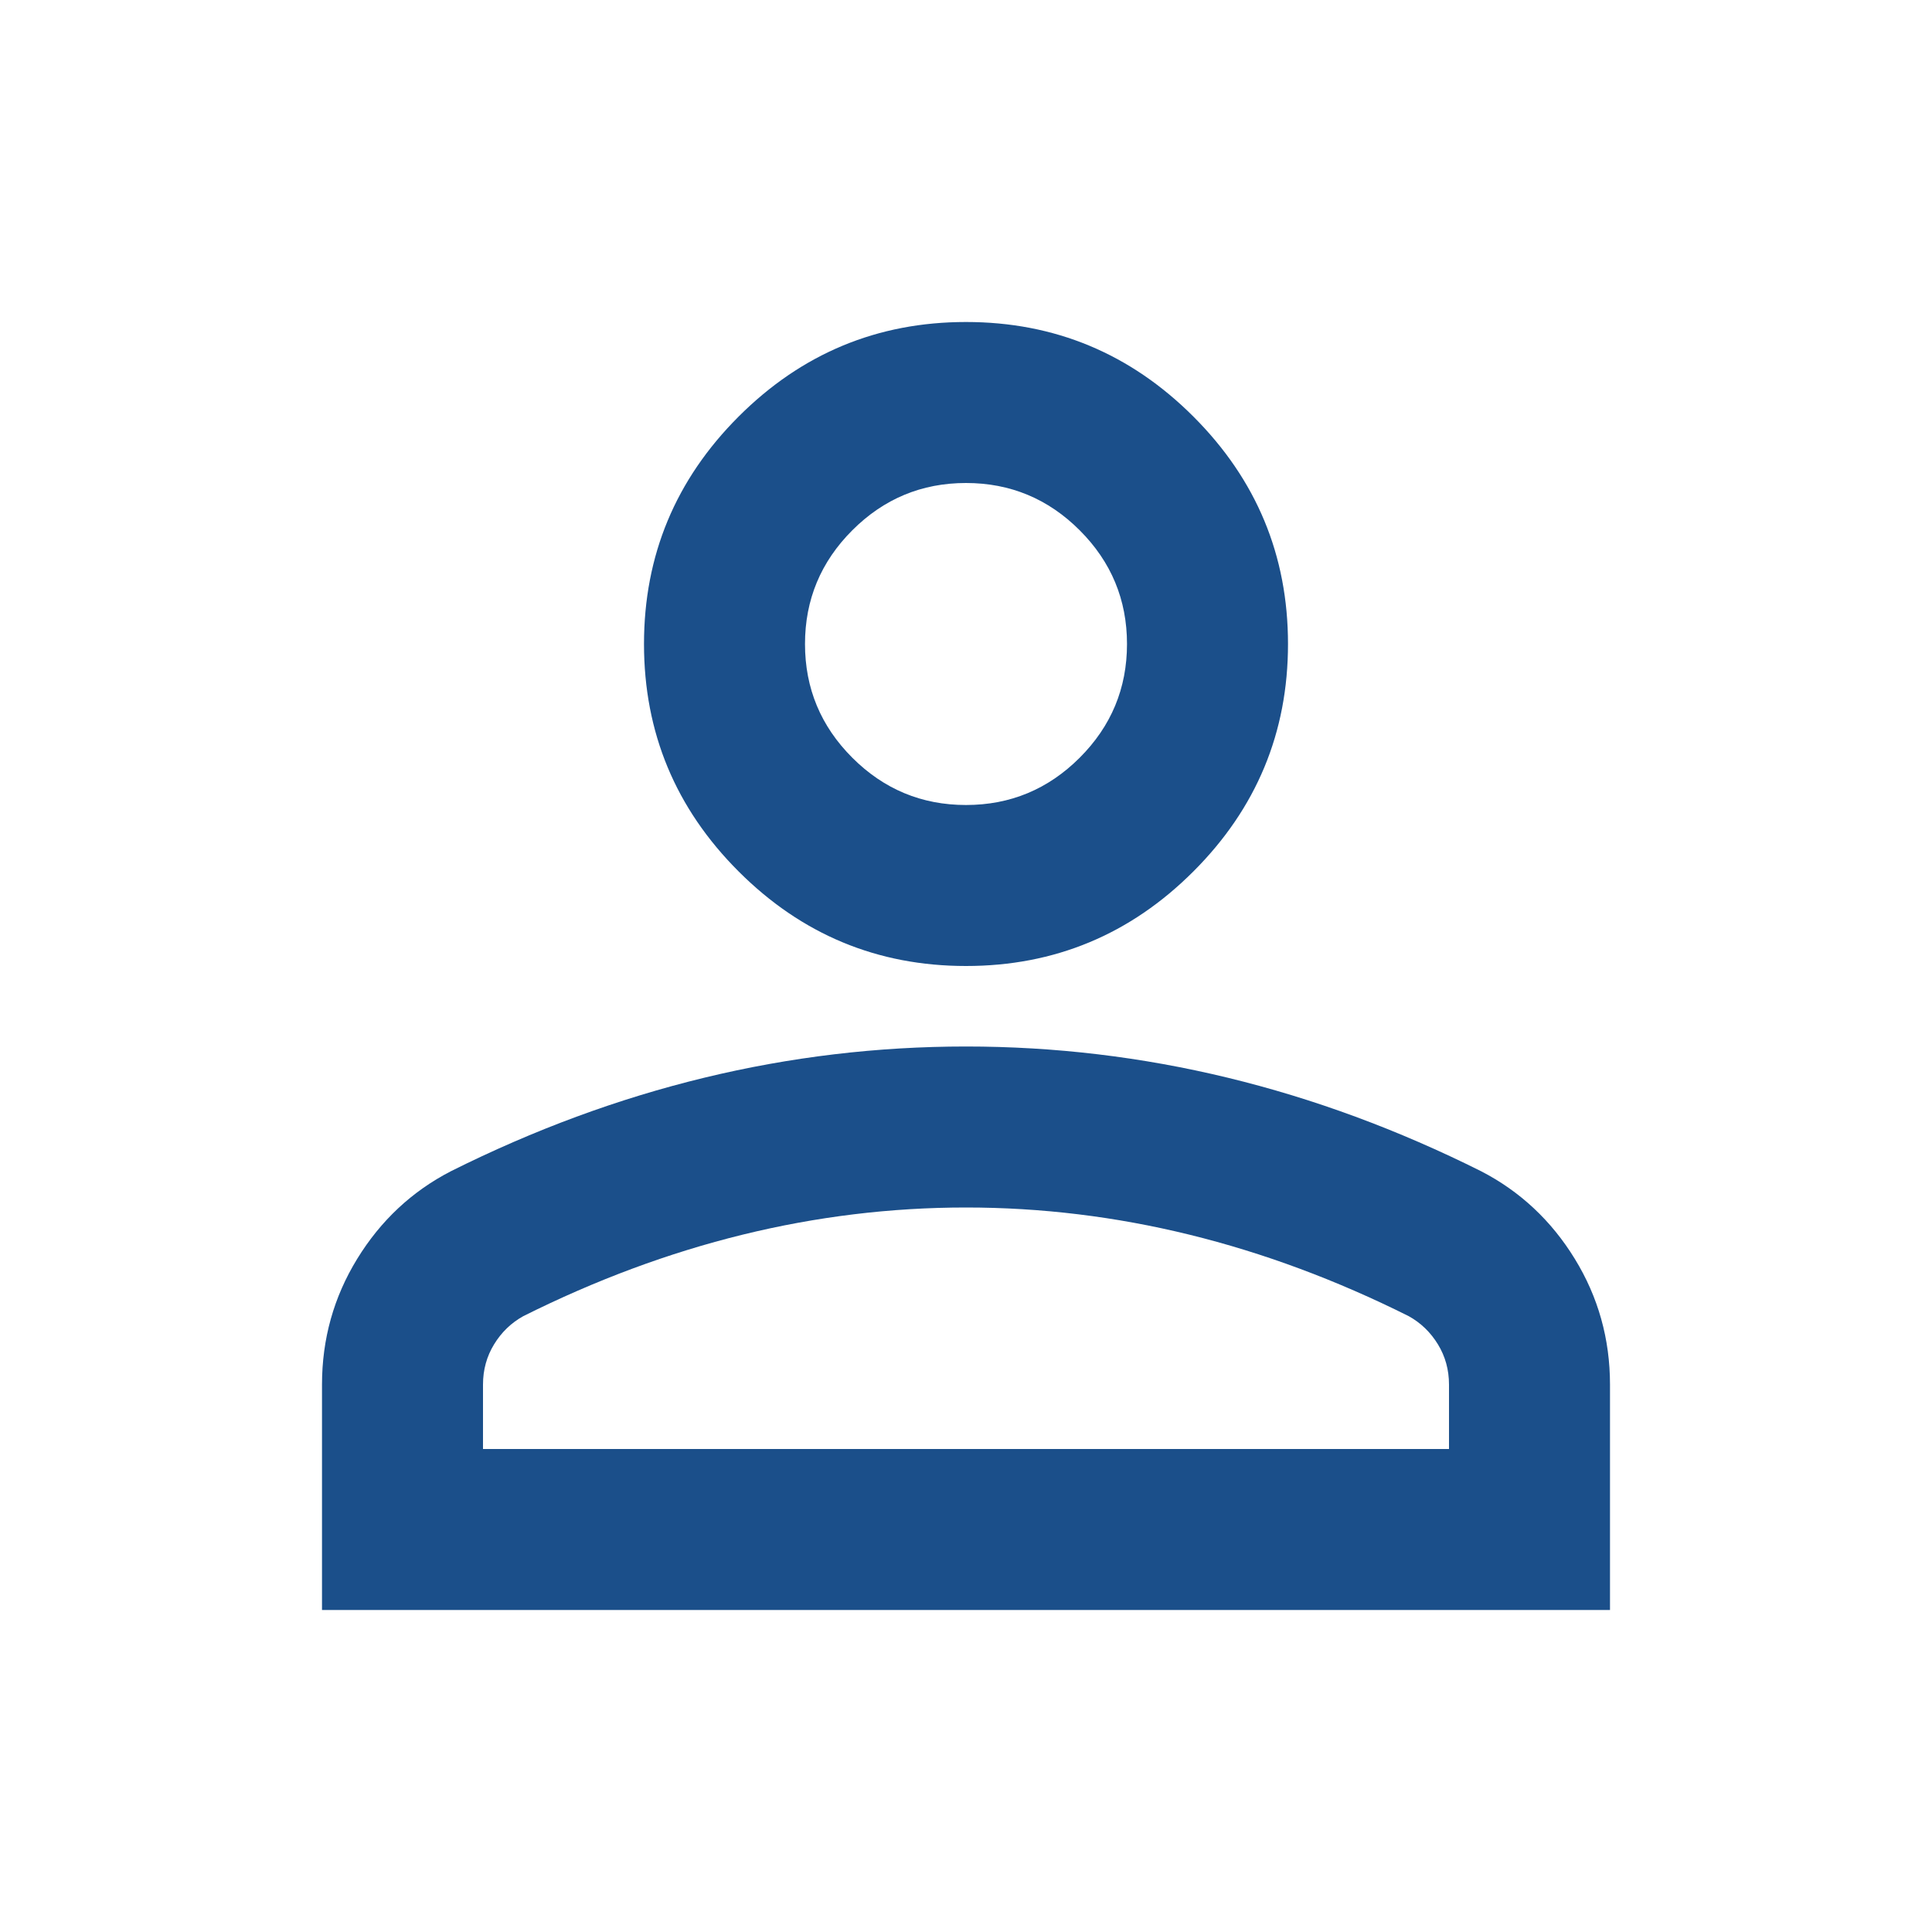
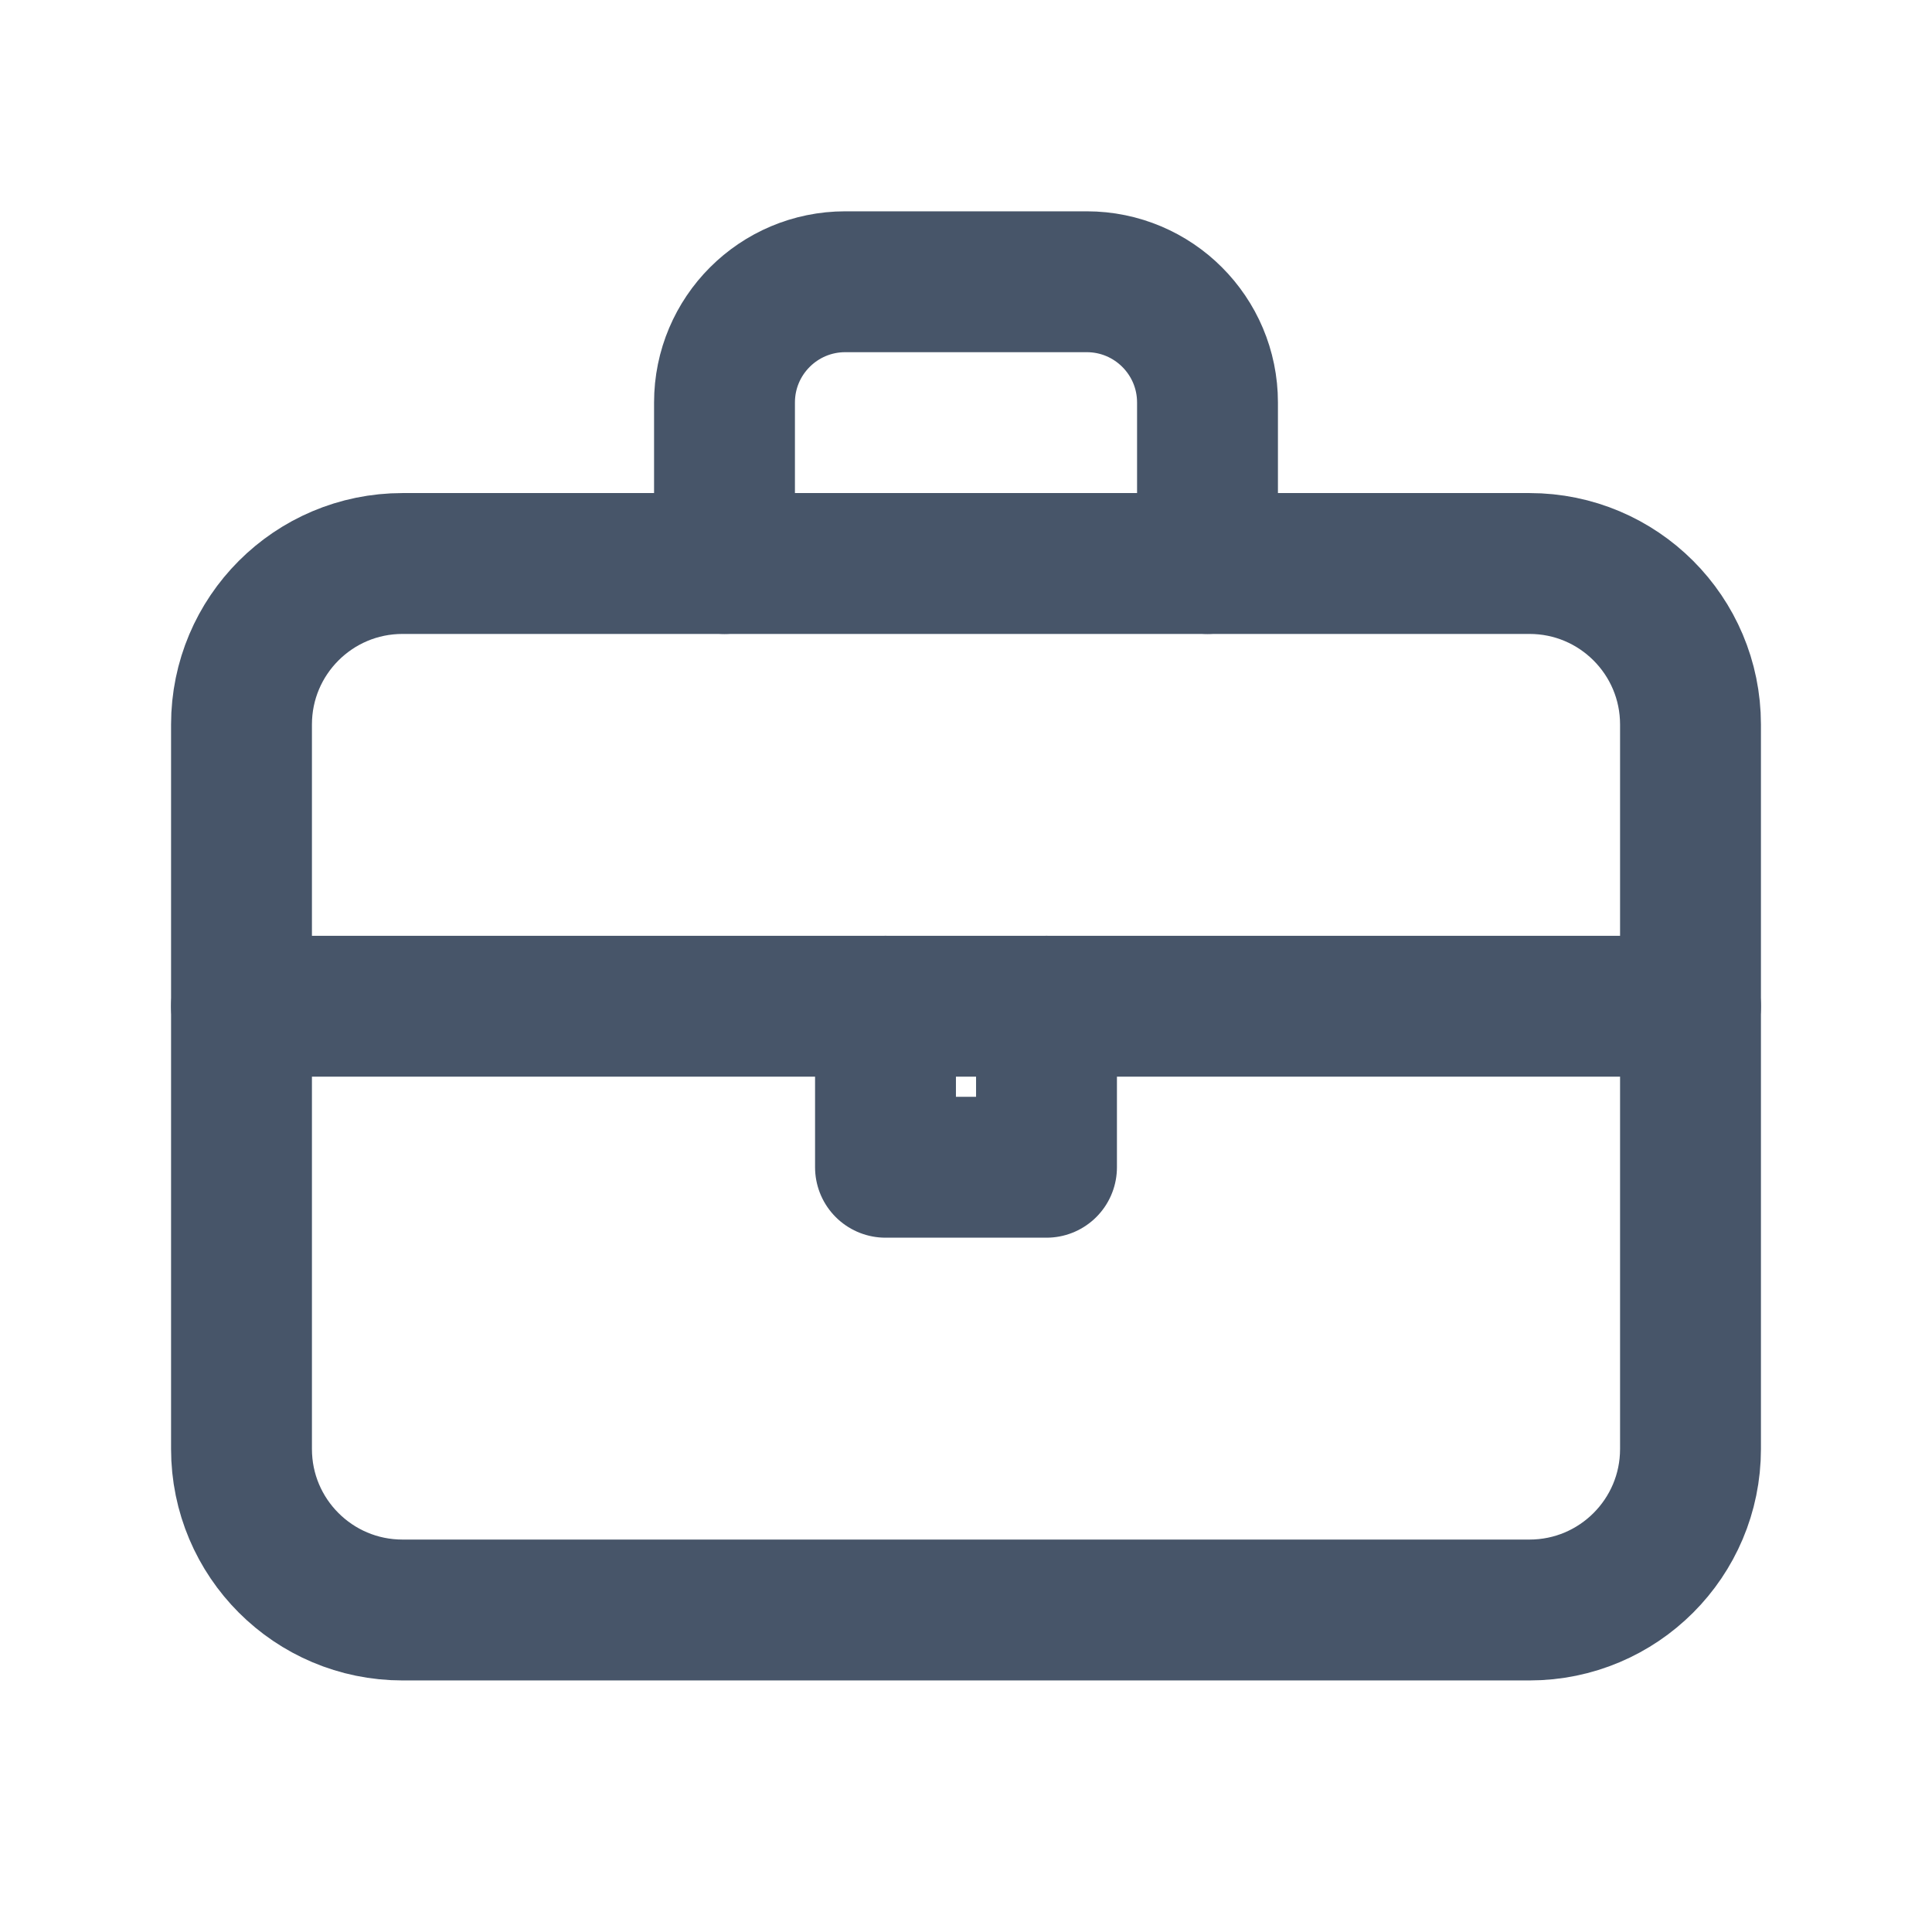
- <svg xmlns="http://www.w3.org/2000/svg" height="24" viewBox="0 -960 960 960" width="24" fill="#1B4F8A">
-   <path d="M480-480q-66 0-113-47t-47-113q0-66 47-113t113-47q66 0 113 47t47 113q0 66-47 113t-113 47ZM160-160v-112q0-34 17.5-62.5T224-378q62-31 126-46.5T480-440q66 0 130 15.5T736-378q29 15 46.5 43.5T800-272v112H160Zm80-80h480v-32q0-11-5.5-20T700-306q-54-27-109-40.5T480-360q-56 0-111 13.5T260-306q-9 5-14.5 14t-5.5 20v32Zm240-320q33 0 56.5-23.5T560-640q0-33-23.5-56.5T480-720q-33 0-56.5 23.5T400-640q0 33 23.5 56.5T480-560Zm0-80Zm0 400Z" />
+ <svg xmlns="http://www.w3.org/2000/svg" width="24" height="24" viewBox="0 0 24 24" fill="none" stroke="#475569" stroke-width="1.75" stroke-linecap="round" stroke-linejoin="round">
+   <rect x="3" y="7" width="18" height="13" rx="2" />
+   <path d="M9 7V5a1.5 1.5 0 0 1 1.5-1.5h3A1.5 1.5 0 0 1 15 5v2" />
+   <path d="M3 12.5h18" />
+   <path d="M11 12.5v2h2v-2" />
</svg>
